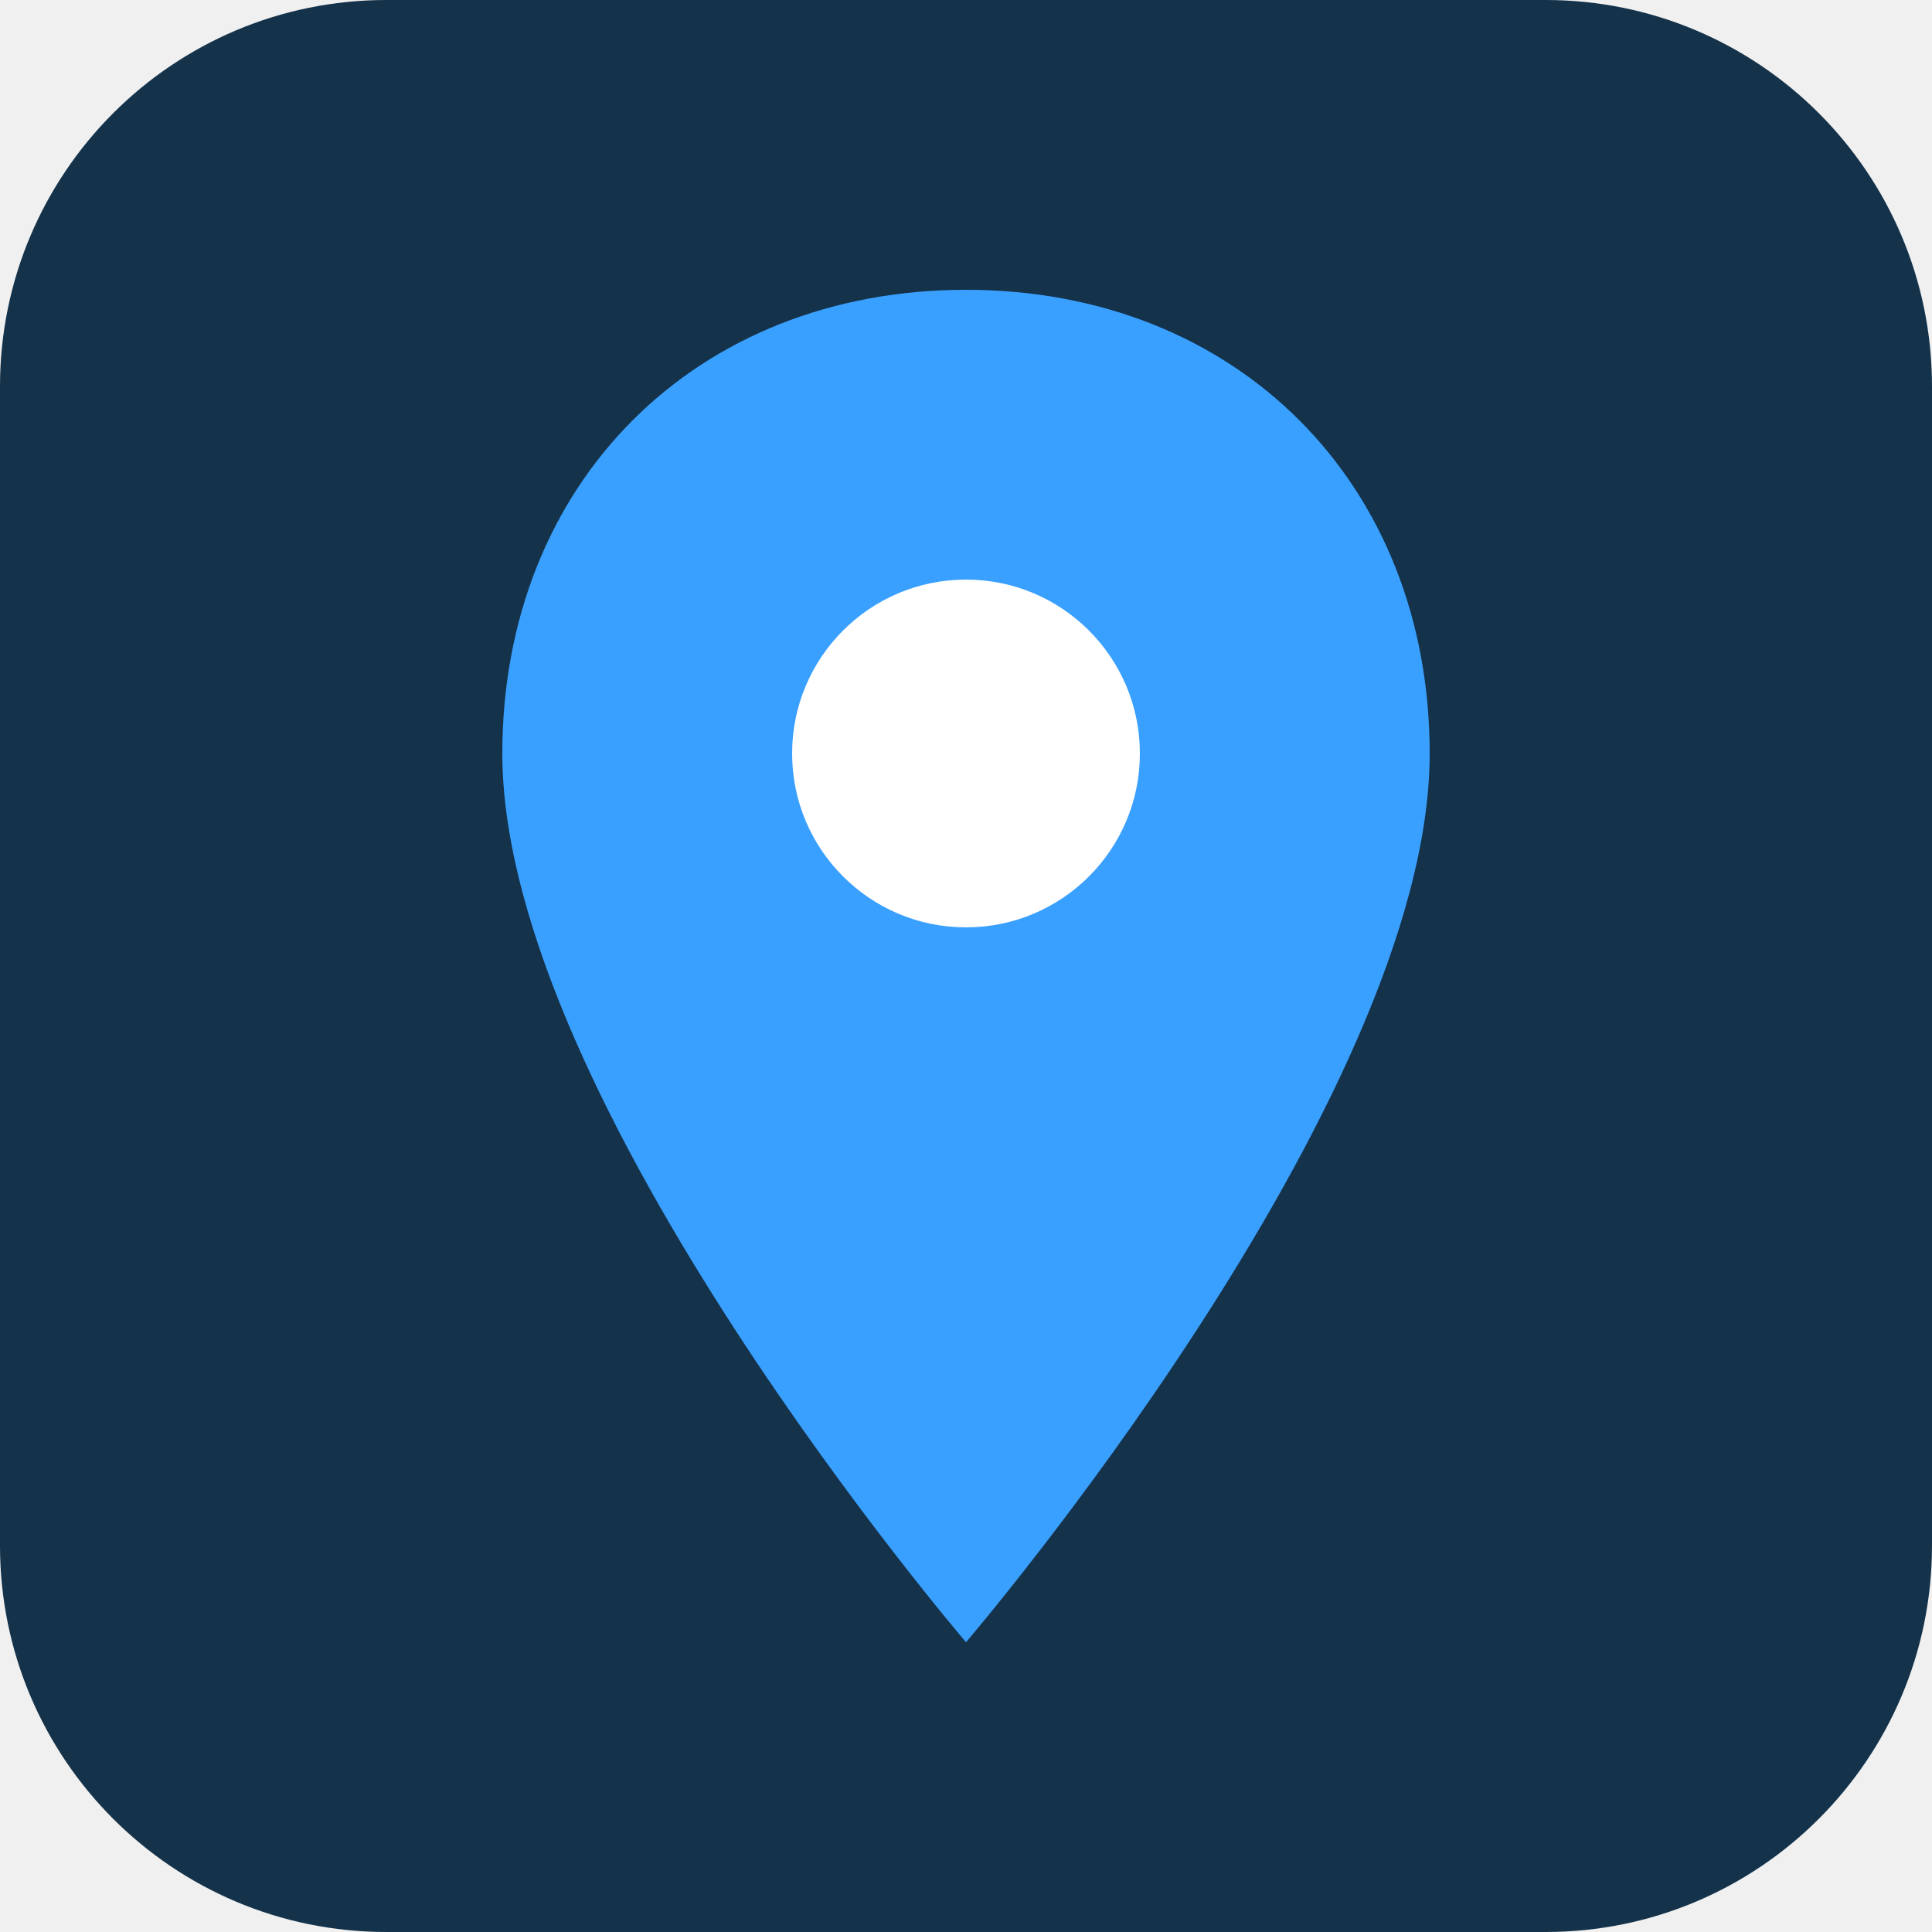
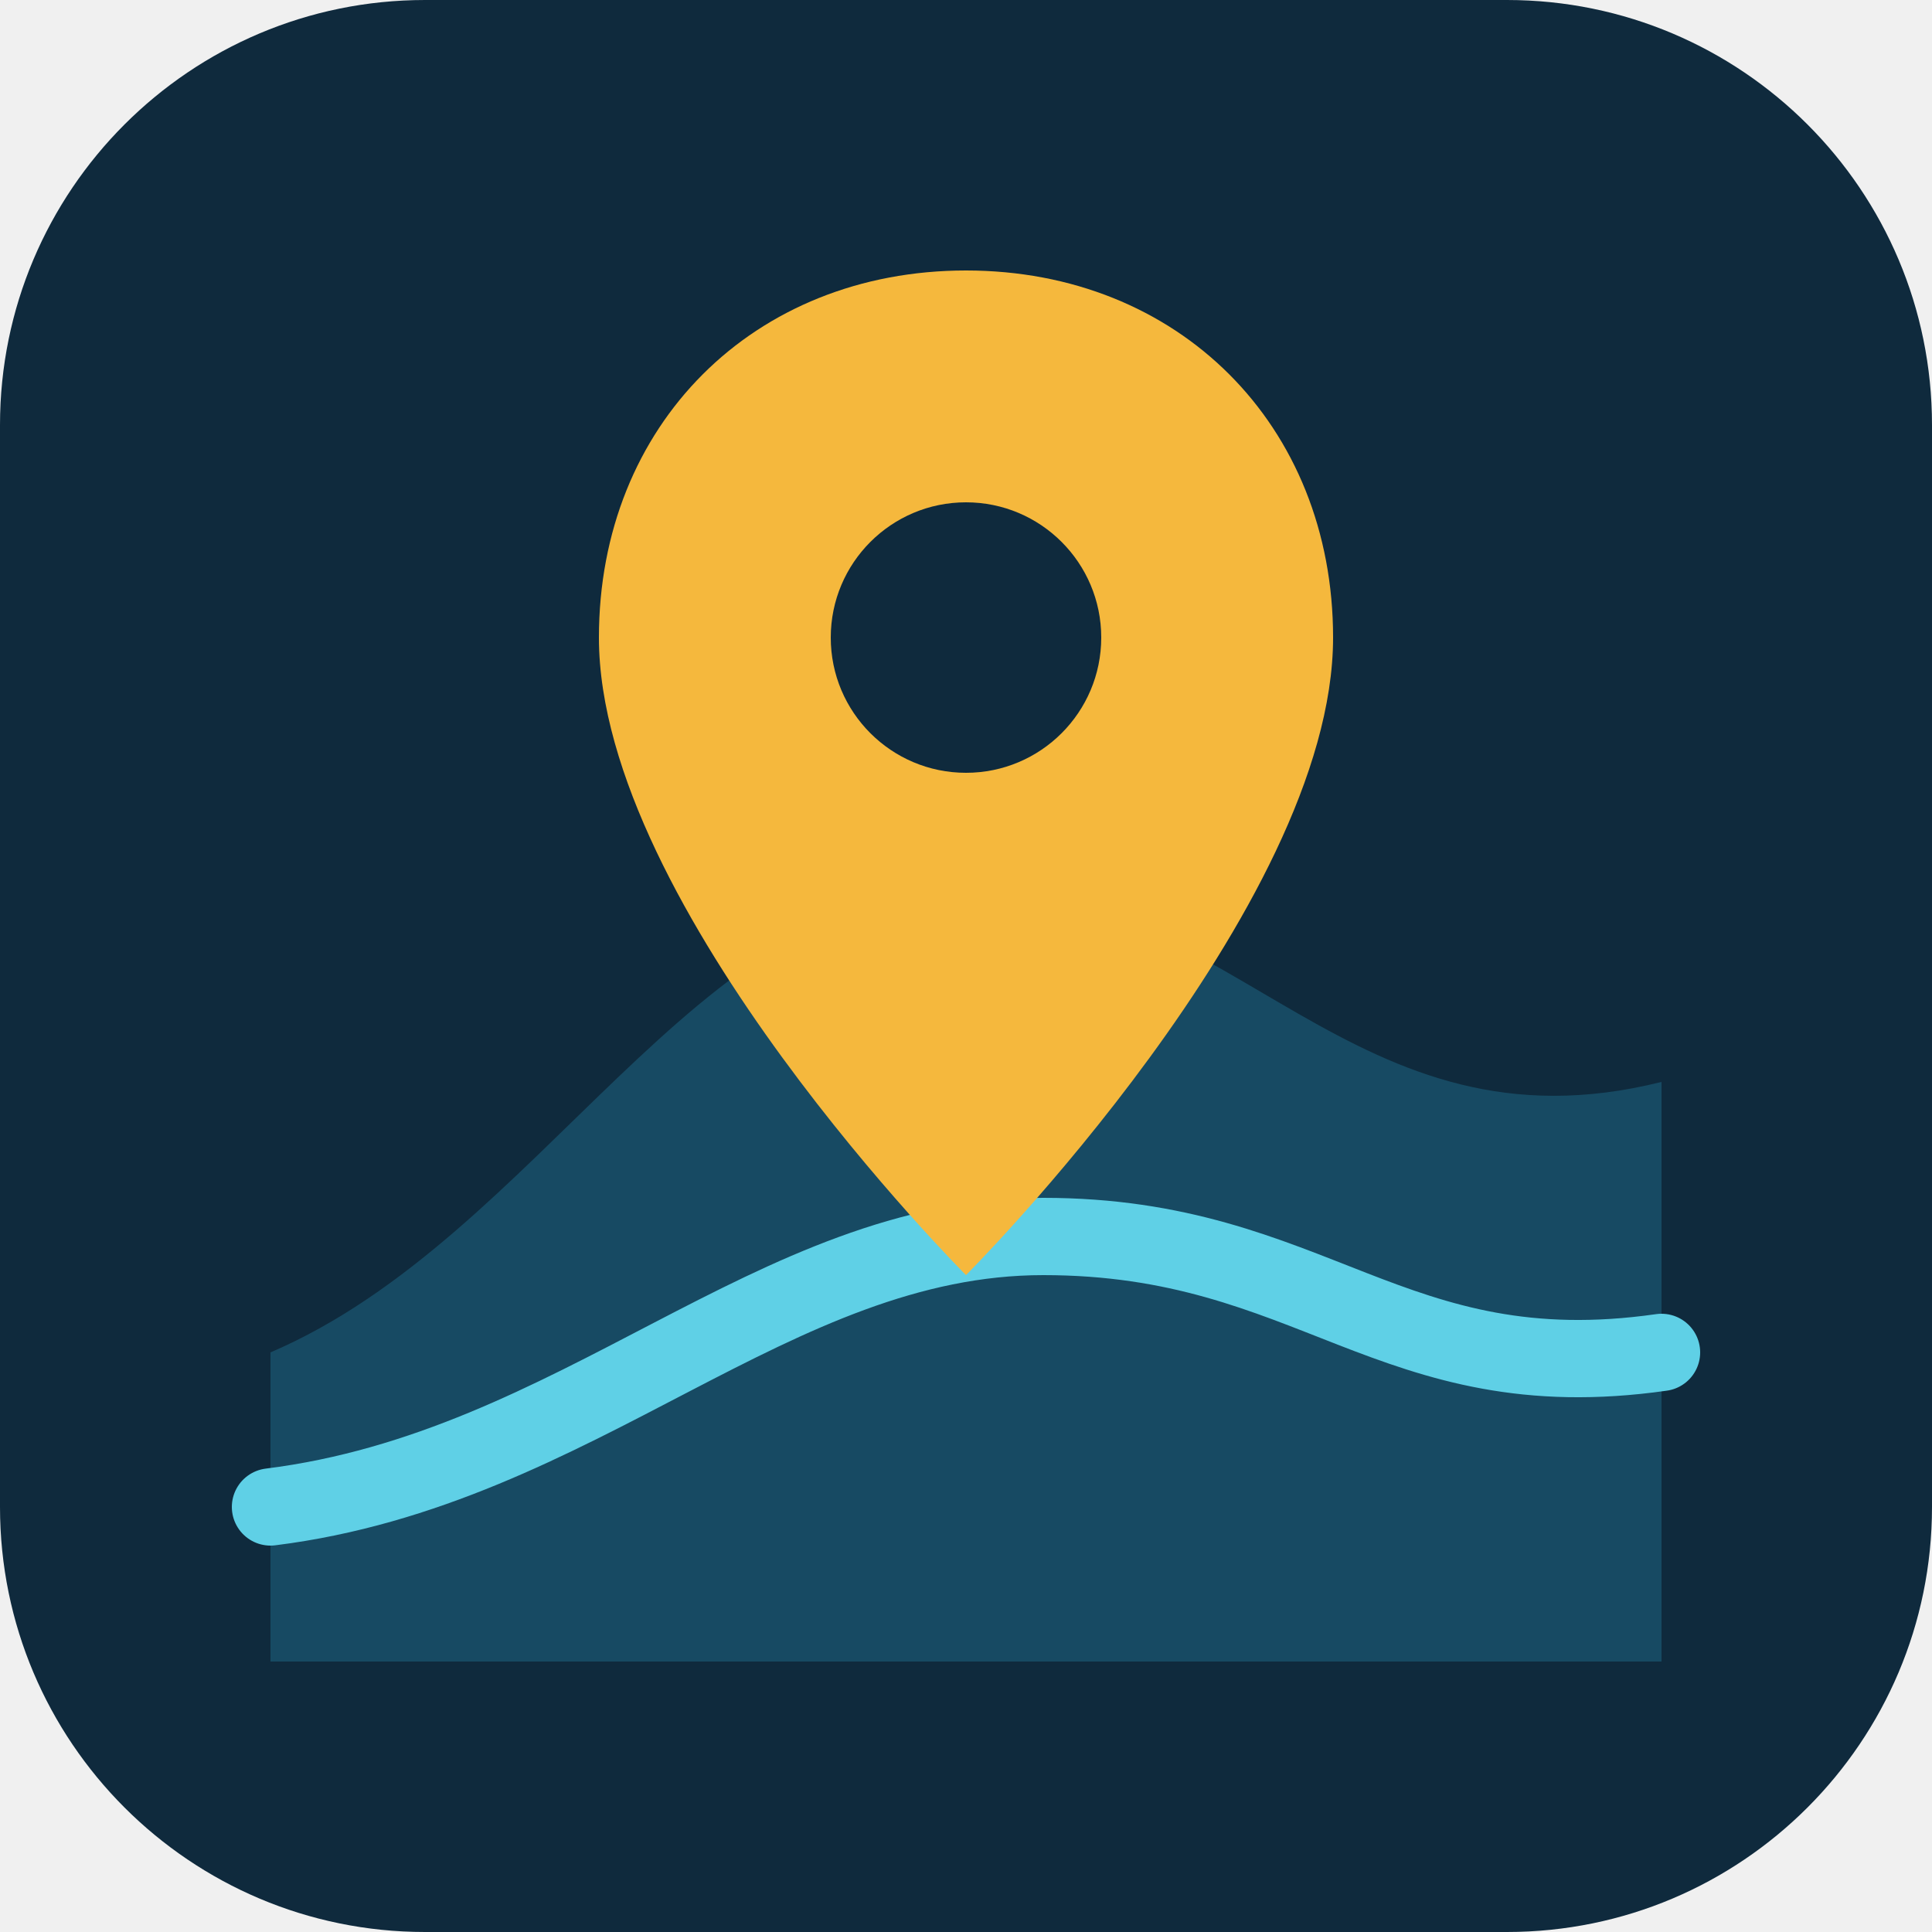
<svg xmlns="http://www.w3.org/2000/svg" viewBox="0 0 100 100">
-   <rect width="100" height="100" rx="20" fill="#14324a" />
-   <path d="M50 15c-14 0-24 10-24 24 0 18 24 46 24 46s24-28 24-46c0-14-10-24-24-24z" fill="#3aa0ff" />
-   <circle cx="50" cy="39" r="9" fill="#fff" />
+   <rect width="100" height="100" rx="22" fill="#0f2a3d" />
+   <path d="M14 70c14-6 22-24 36-24s20 14 36 10v30H14z" fill="#174a63" />
+   <path d="M14 78c16-2 26-14 40-14s18 8 32 6" fill="none" stroke="#5fd0e6" stroke-width="4" stroke-linecap="round" />
+   <path d="M50 14c-11 0-19 8-19 19 0 14 19 33 19 33s19-19 19-33c0-11-8-19-19-19z" fill="#f5b83d" />
+   <circle cx="50" cy="33" r="7" fill="#0f2a3d" />
</svg>
